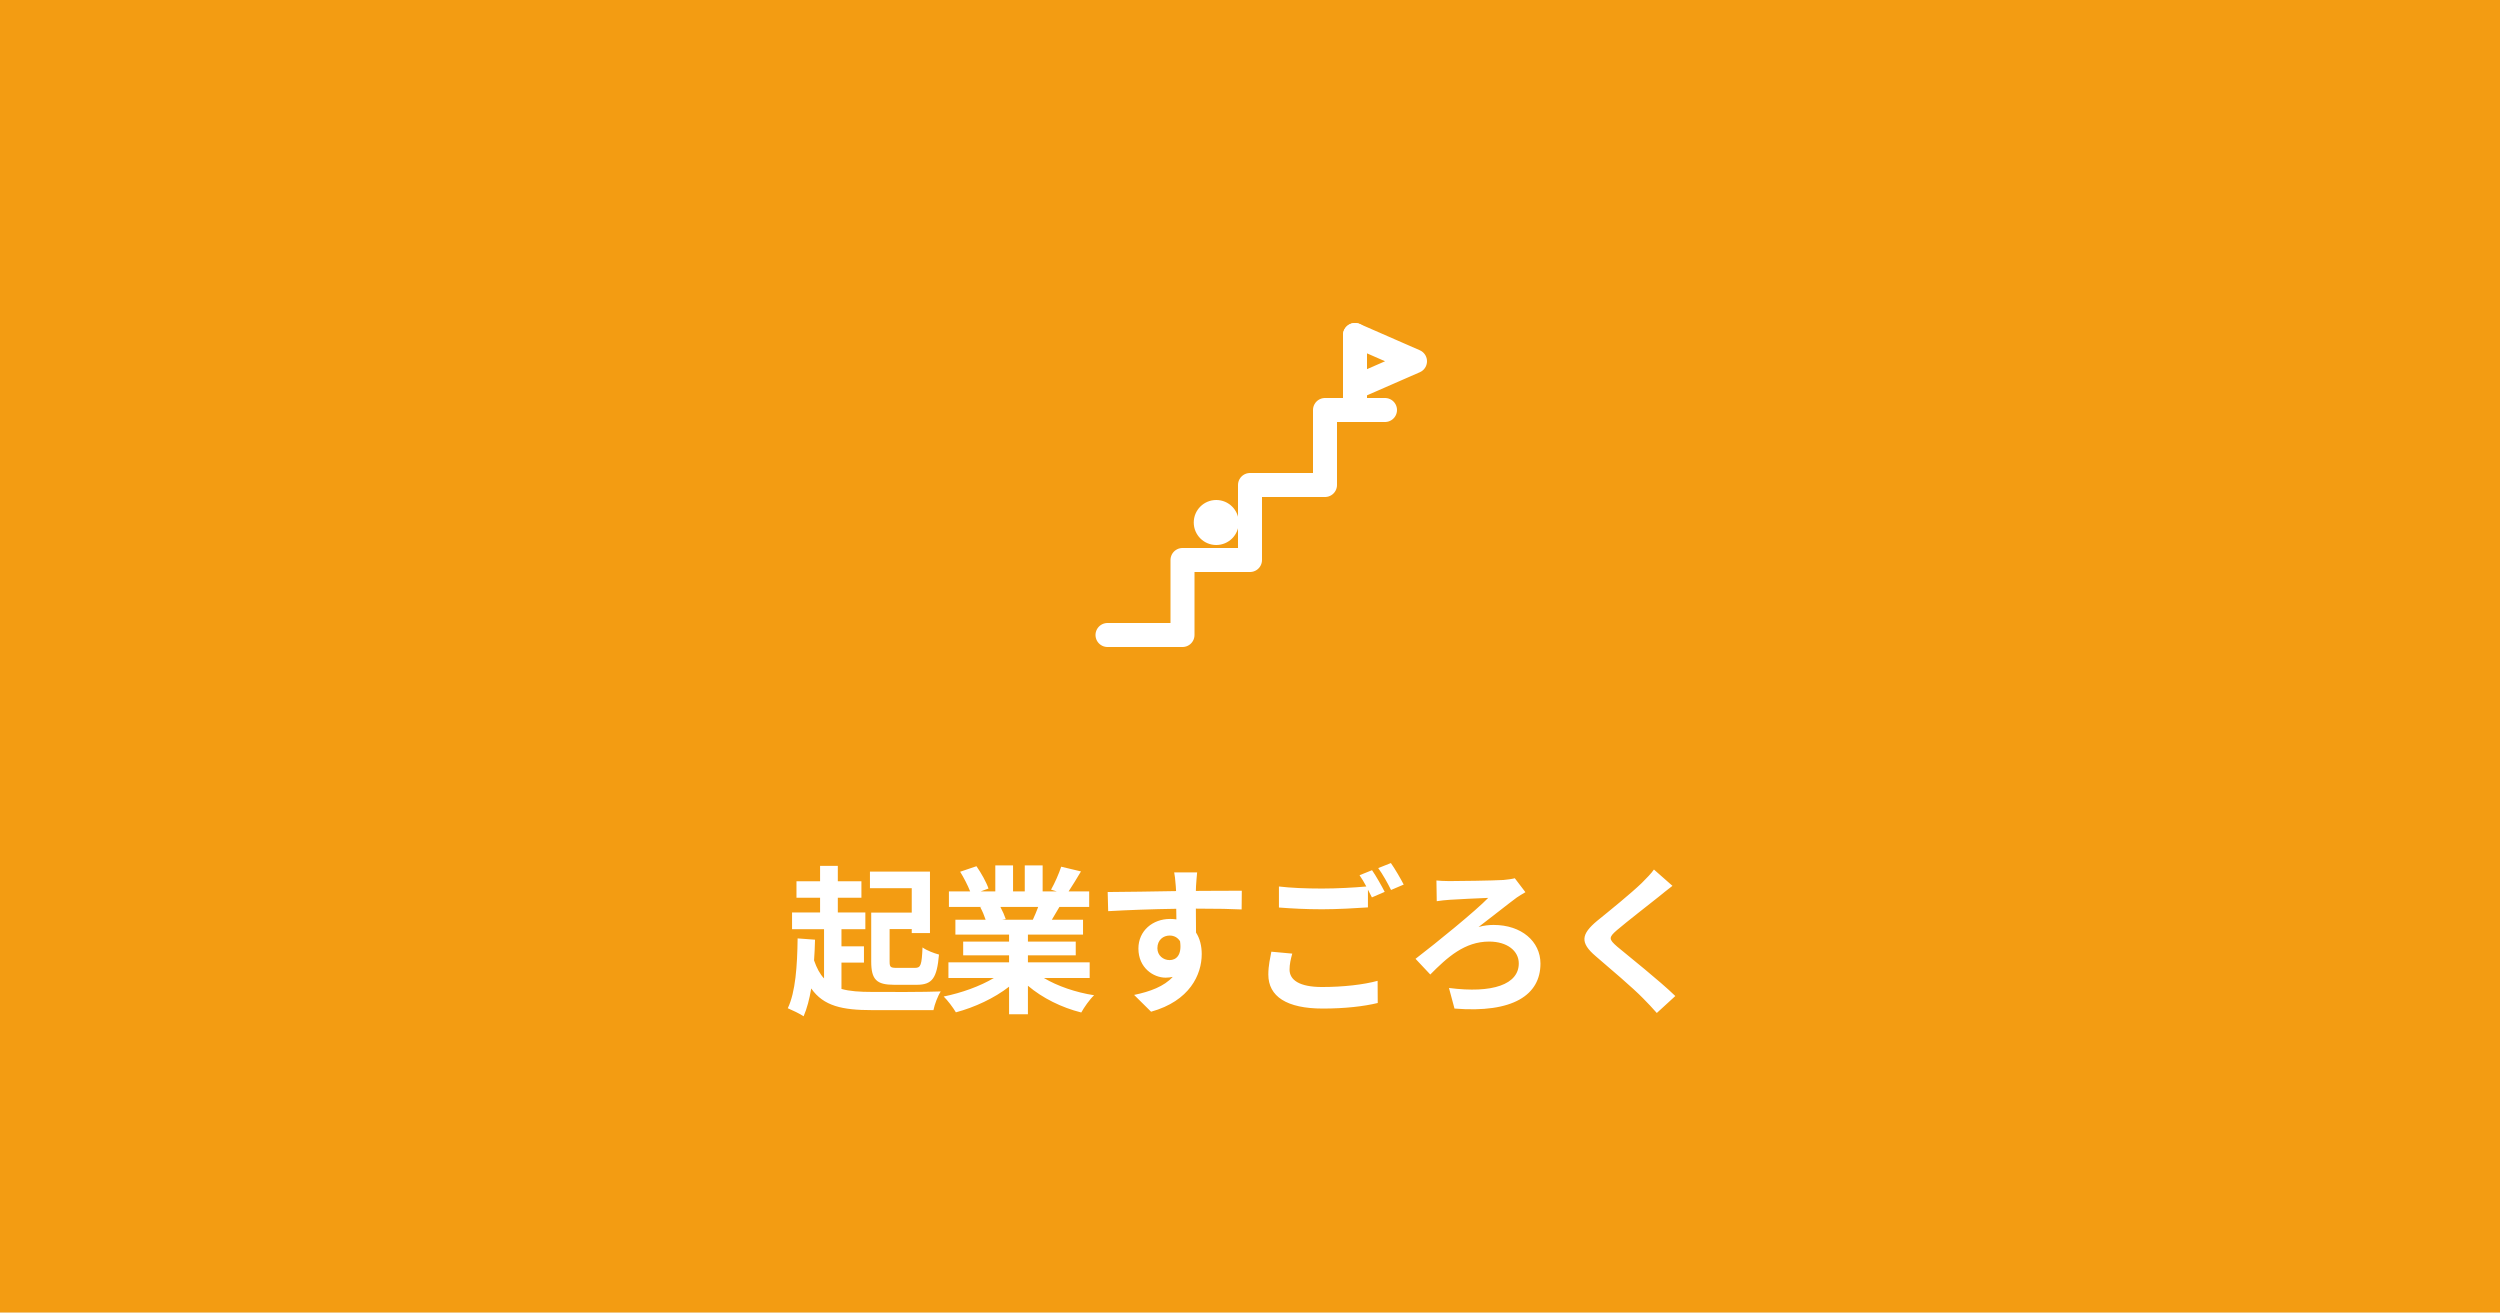
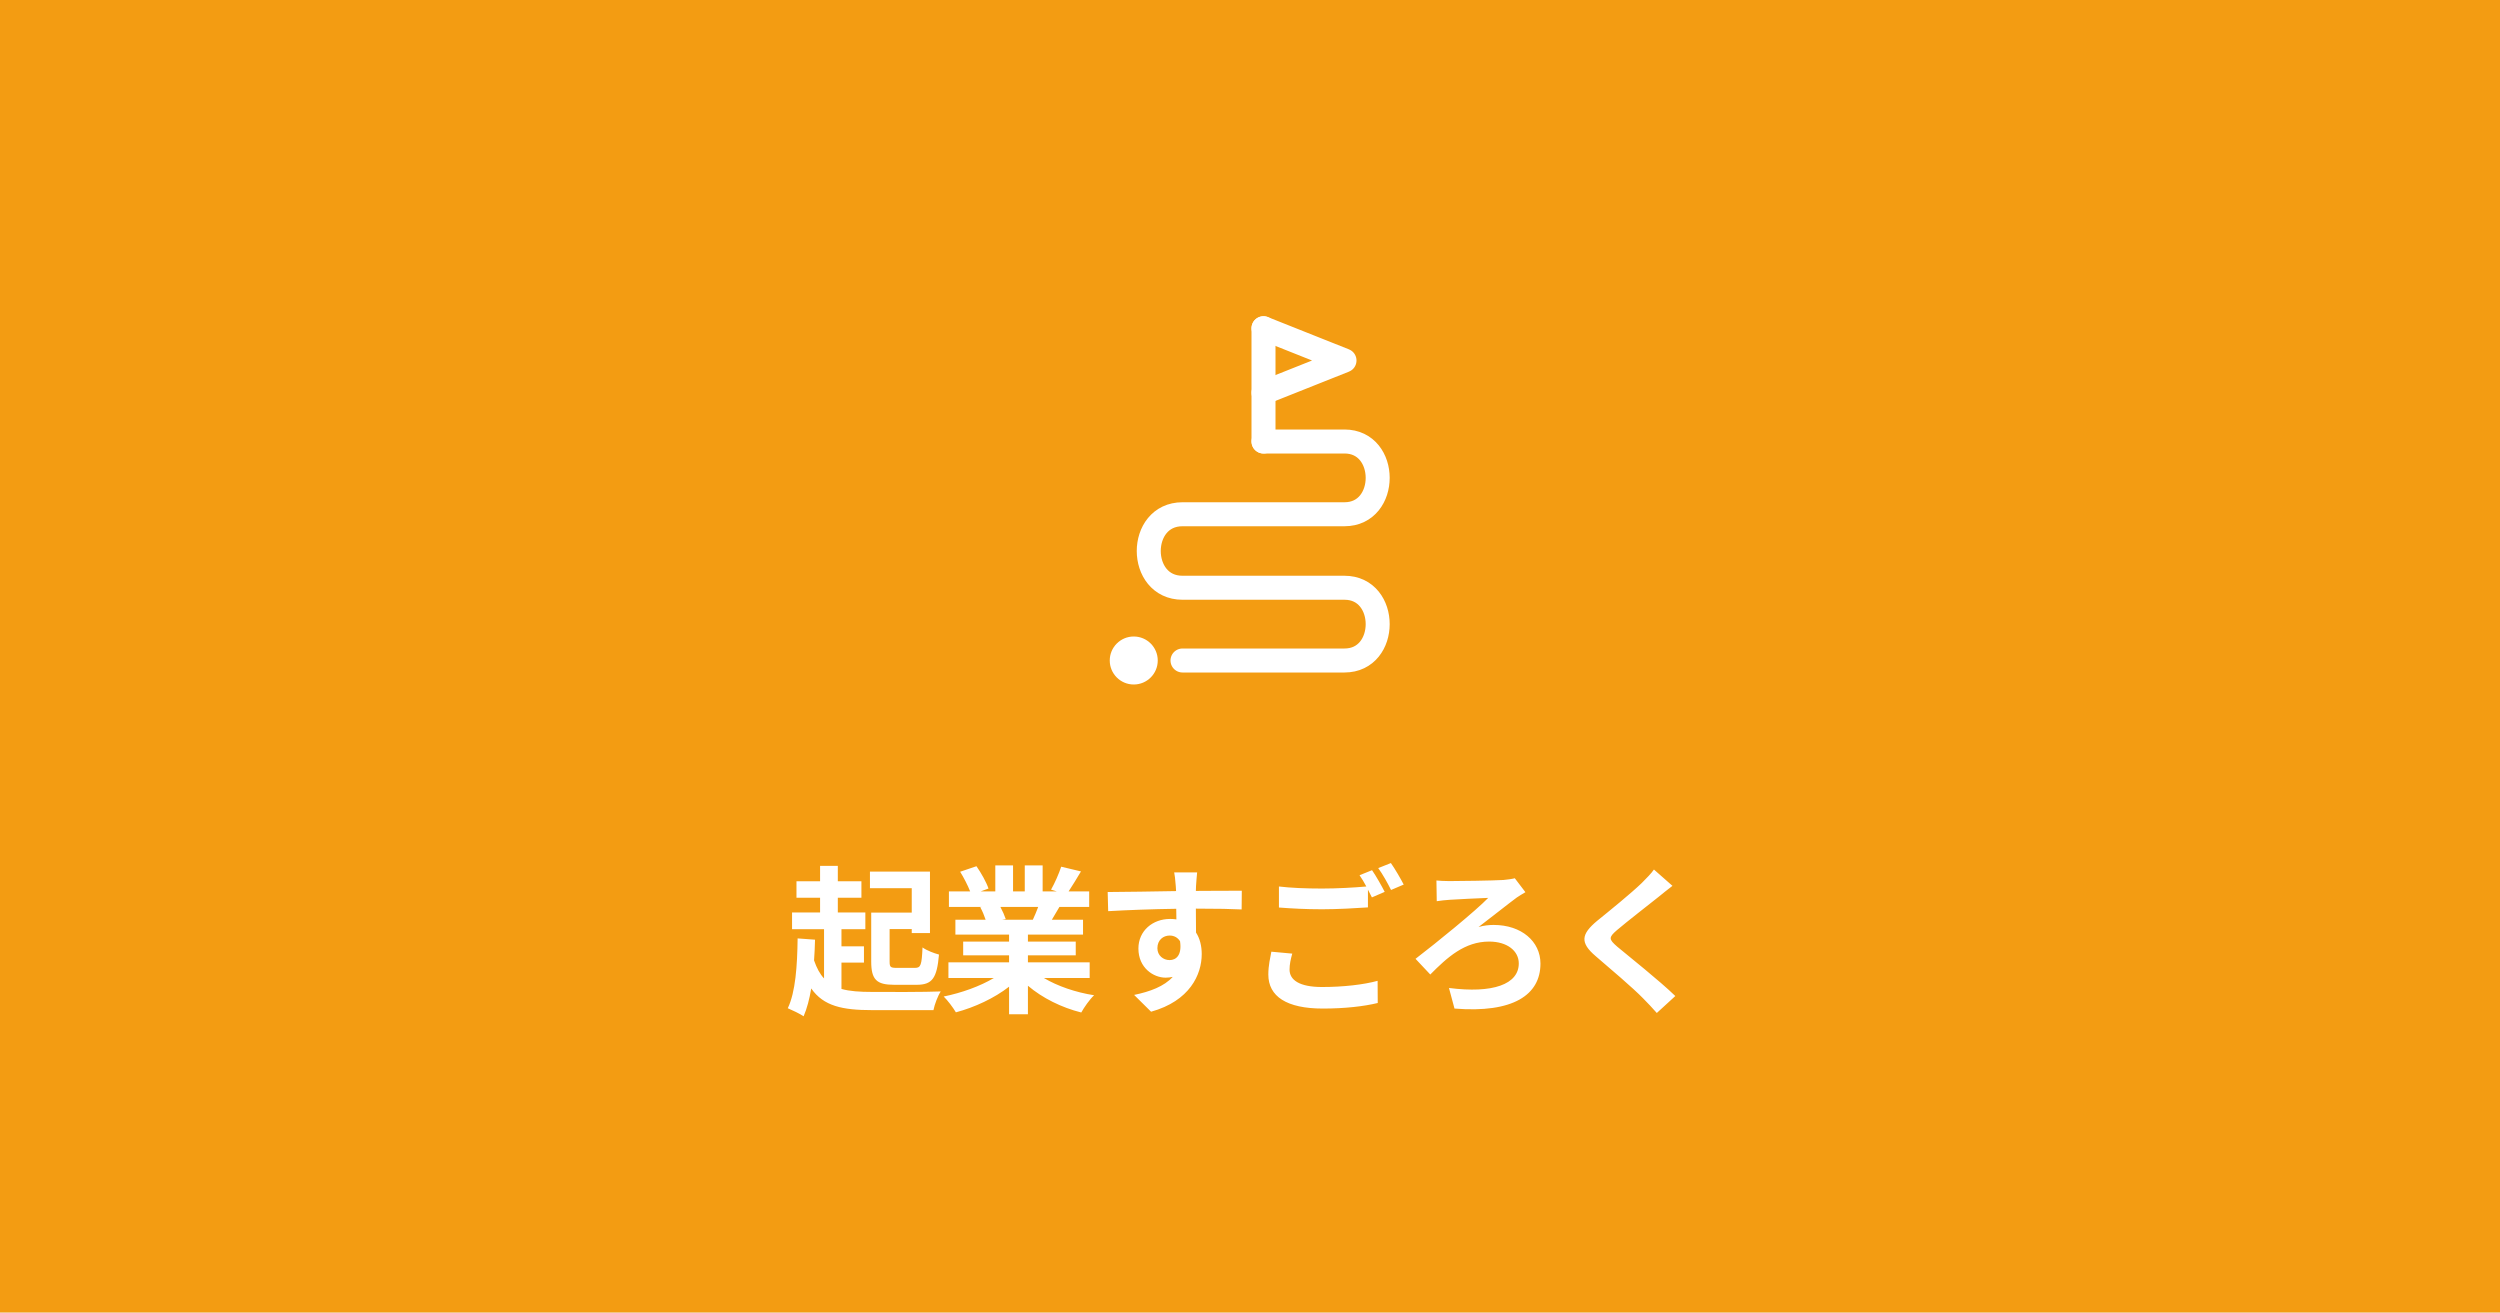
<svg xmlns="http://www.w3.org/2000/svg" viewBox="0 0 1200 630">
  <rect width="1200" height="630" fill="#f39c12" />
  <g transform="translate(600 240) scale(3.6) translate(-32 -32)" fill="none" stroke="#ffffff" stroke-width="3.2" stroke-linecap="round" stroke-linejoin="round">
-     <path d="M13 50 H23 V40 H32 V30 H42 V20 H50" />
-     <path d="M46 20 V10" />
-     <path d="M46 10 L54 13.5 L46 17" />
-     <circle cx="27.5" cy="35" r="3" fill="#ffffff" stroke="none" />
+     <circle cx="16.5" cy="53.4" r="3.2" fill="#ffffff" stroke="none" />
+     <path d="M23 53.4 H44.6 C50.5 53.4 50.5 43.7 44.6 43.7 H23 C17 43.7 17 33.9 23 33.9 H44.6 C50.5 33.9 50.5 24.2 44.6 24.2 H33.8" />
+     <path d="M33.8 24.2 V9.1" />
+     <path d="M33.8 9.1 L44.6 13.4 L33.8 17.7" />
  </g>
  <text x="600" y="480" font-size="76" font-weight="600" text-anchor="middle" fill="#ffffff" font-family="-apple-system, 'Hiragino Sans', 'Noto Sans JP', sans-serif" letter-spacing="-2">起業すごろく</text>
</svg>
